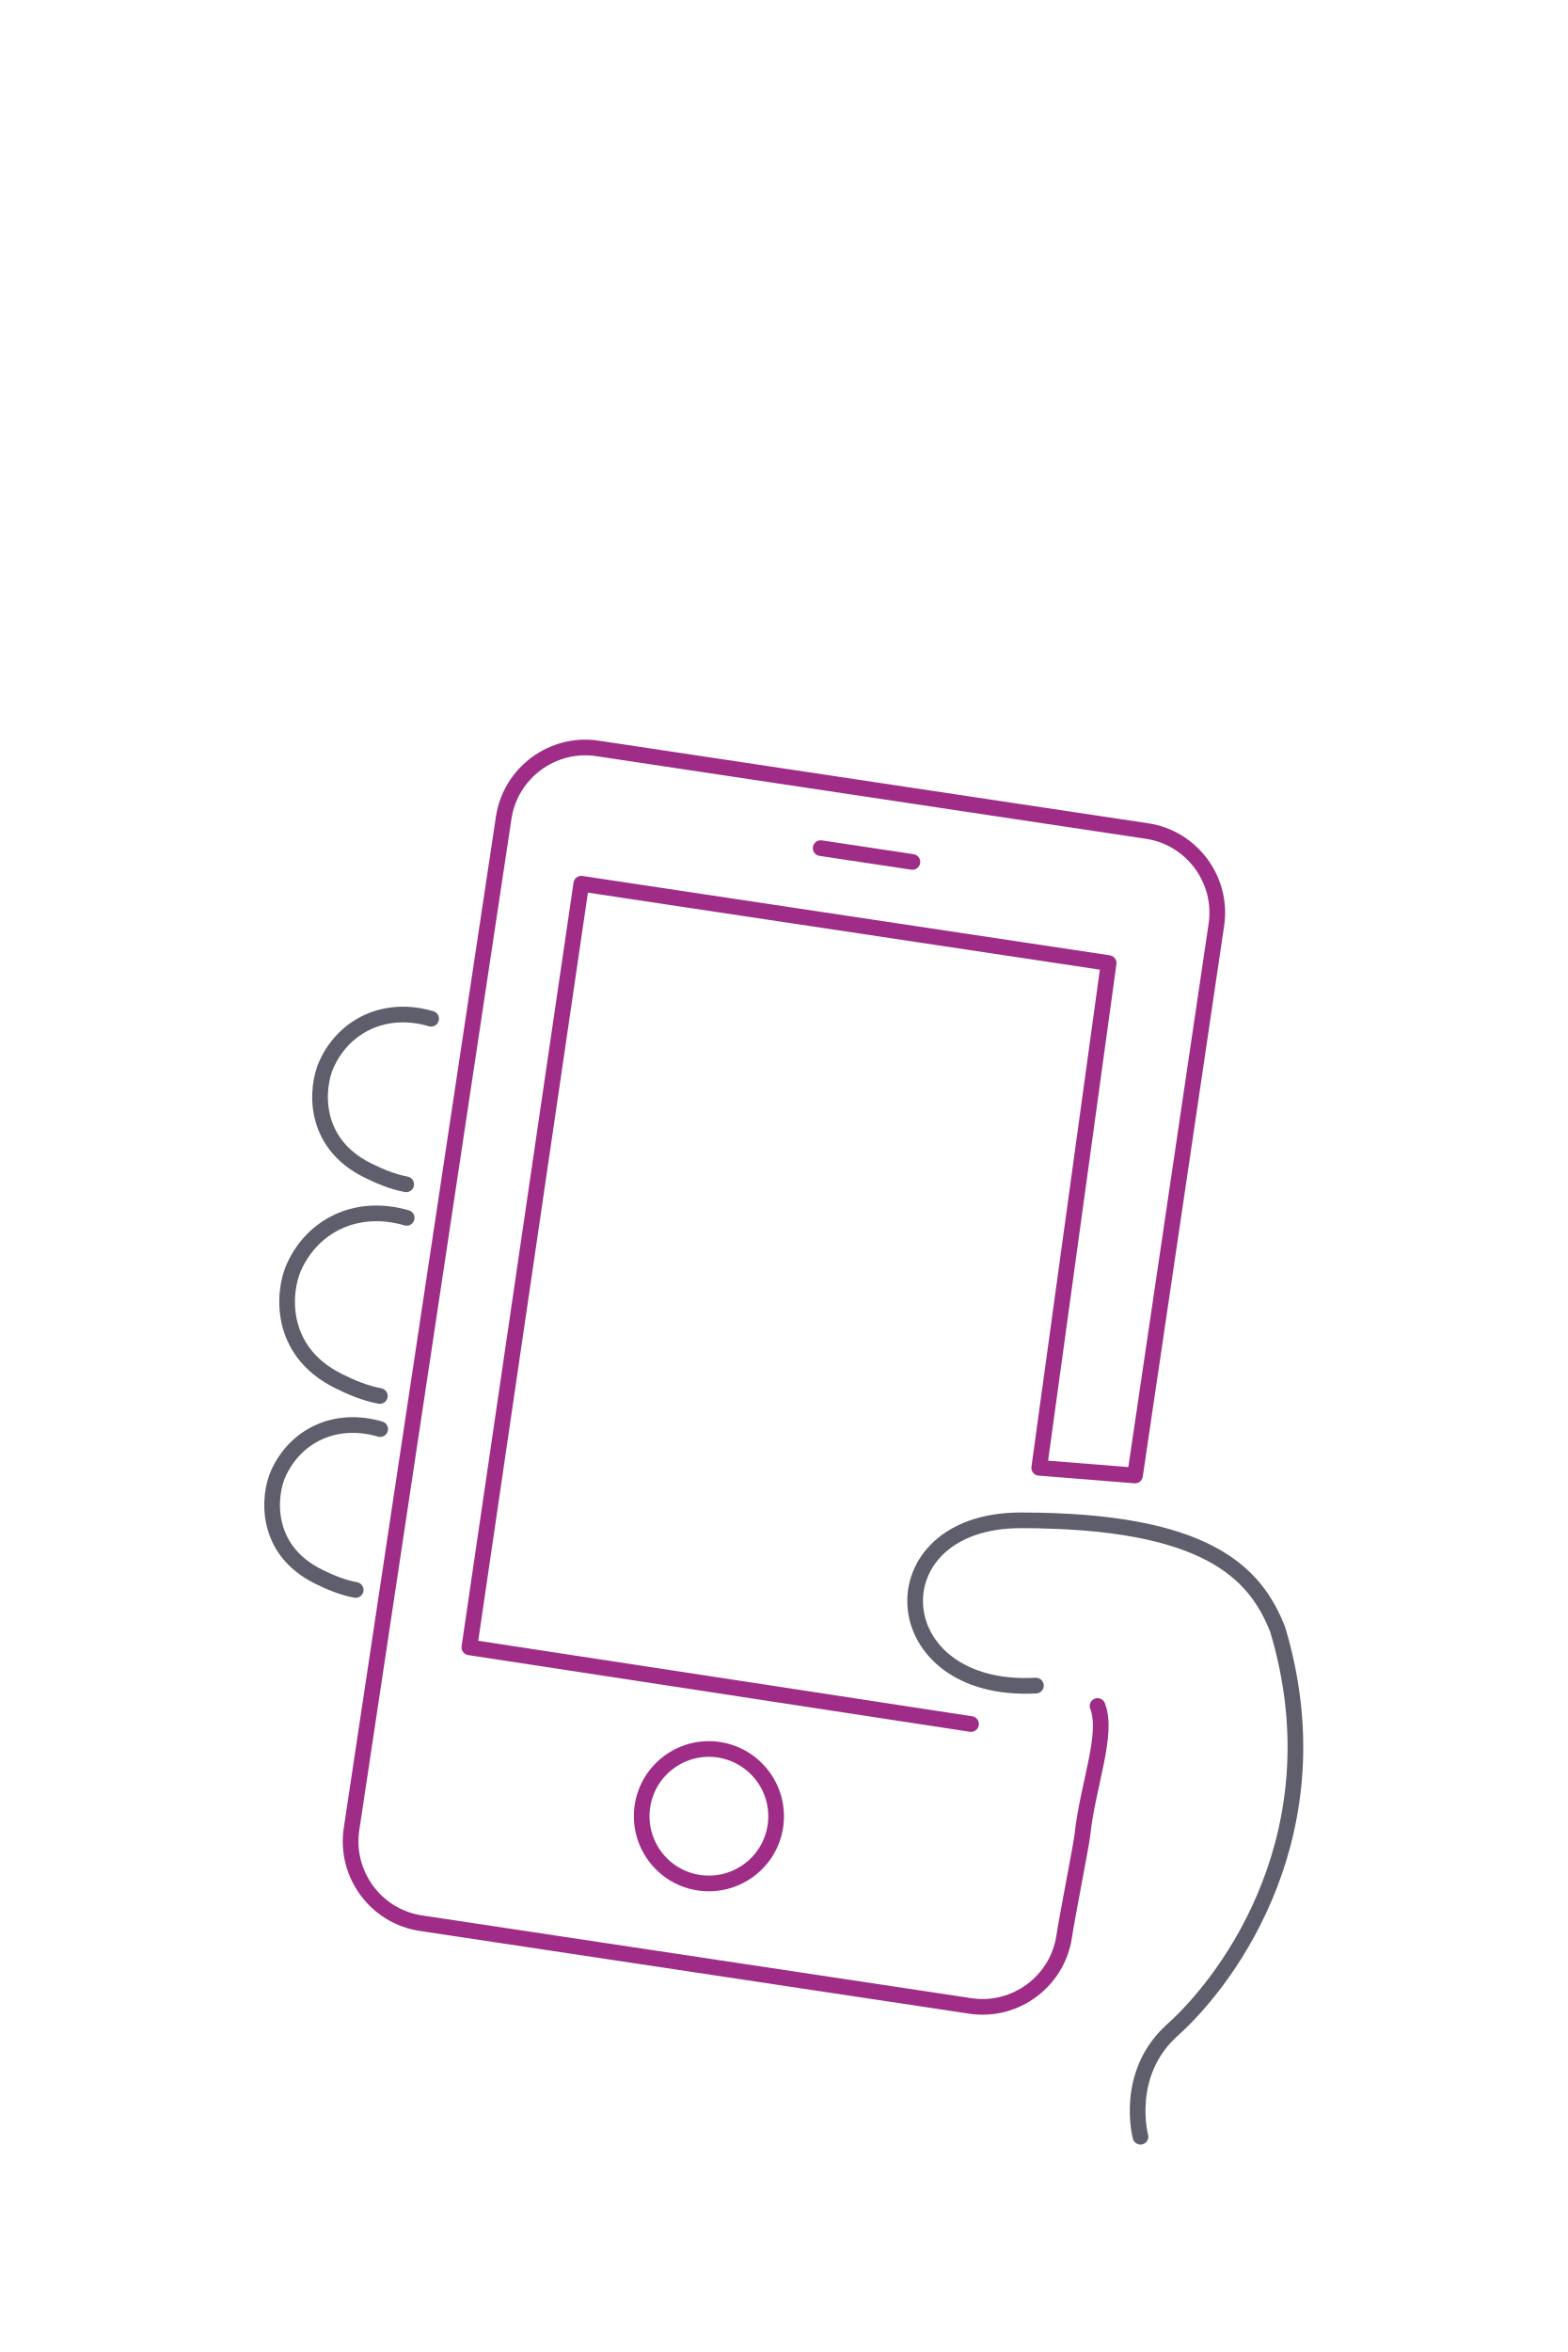
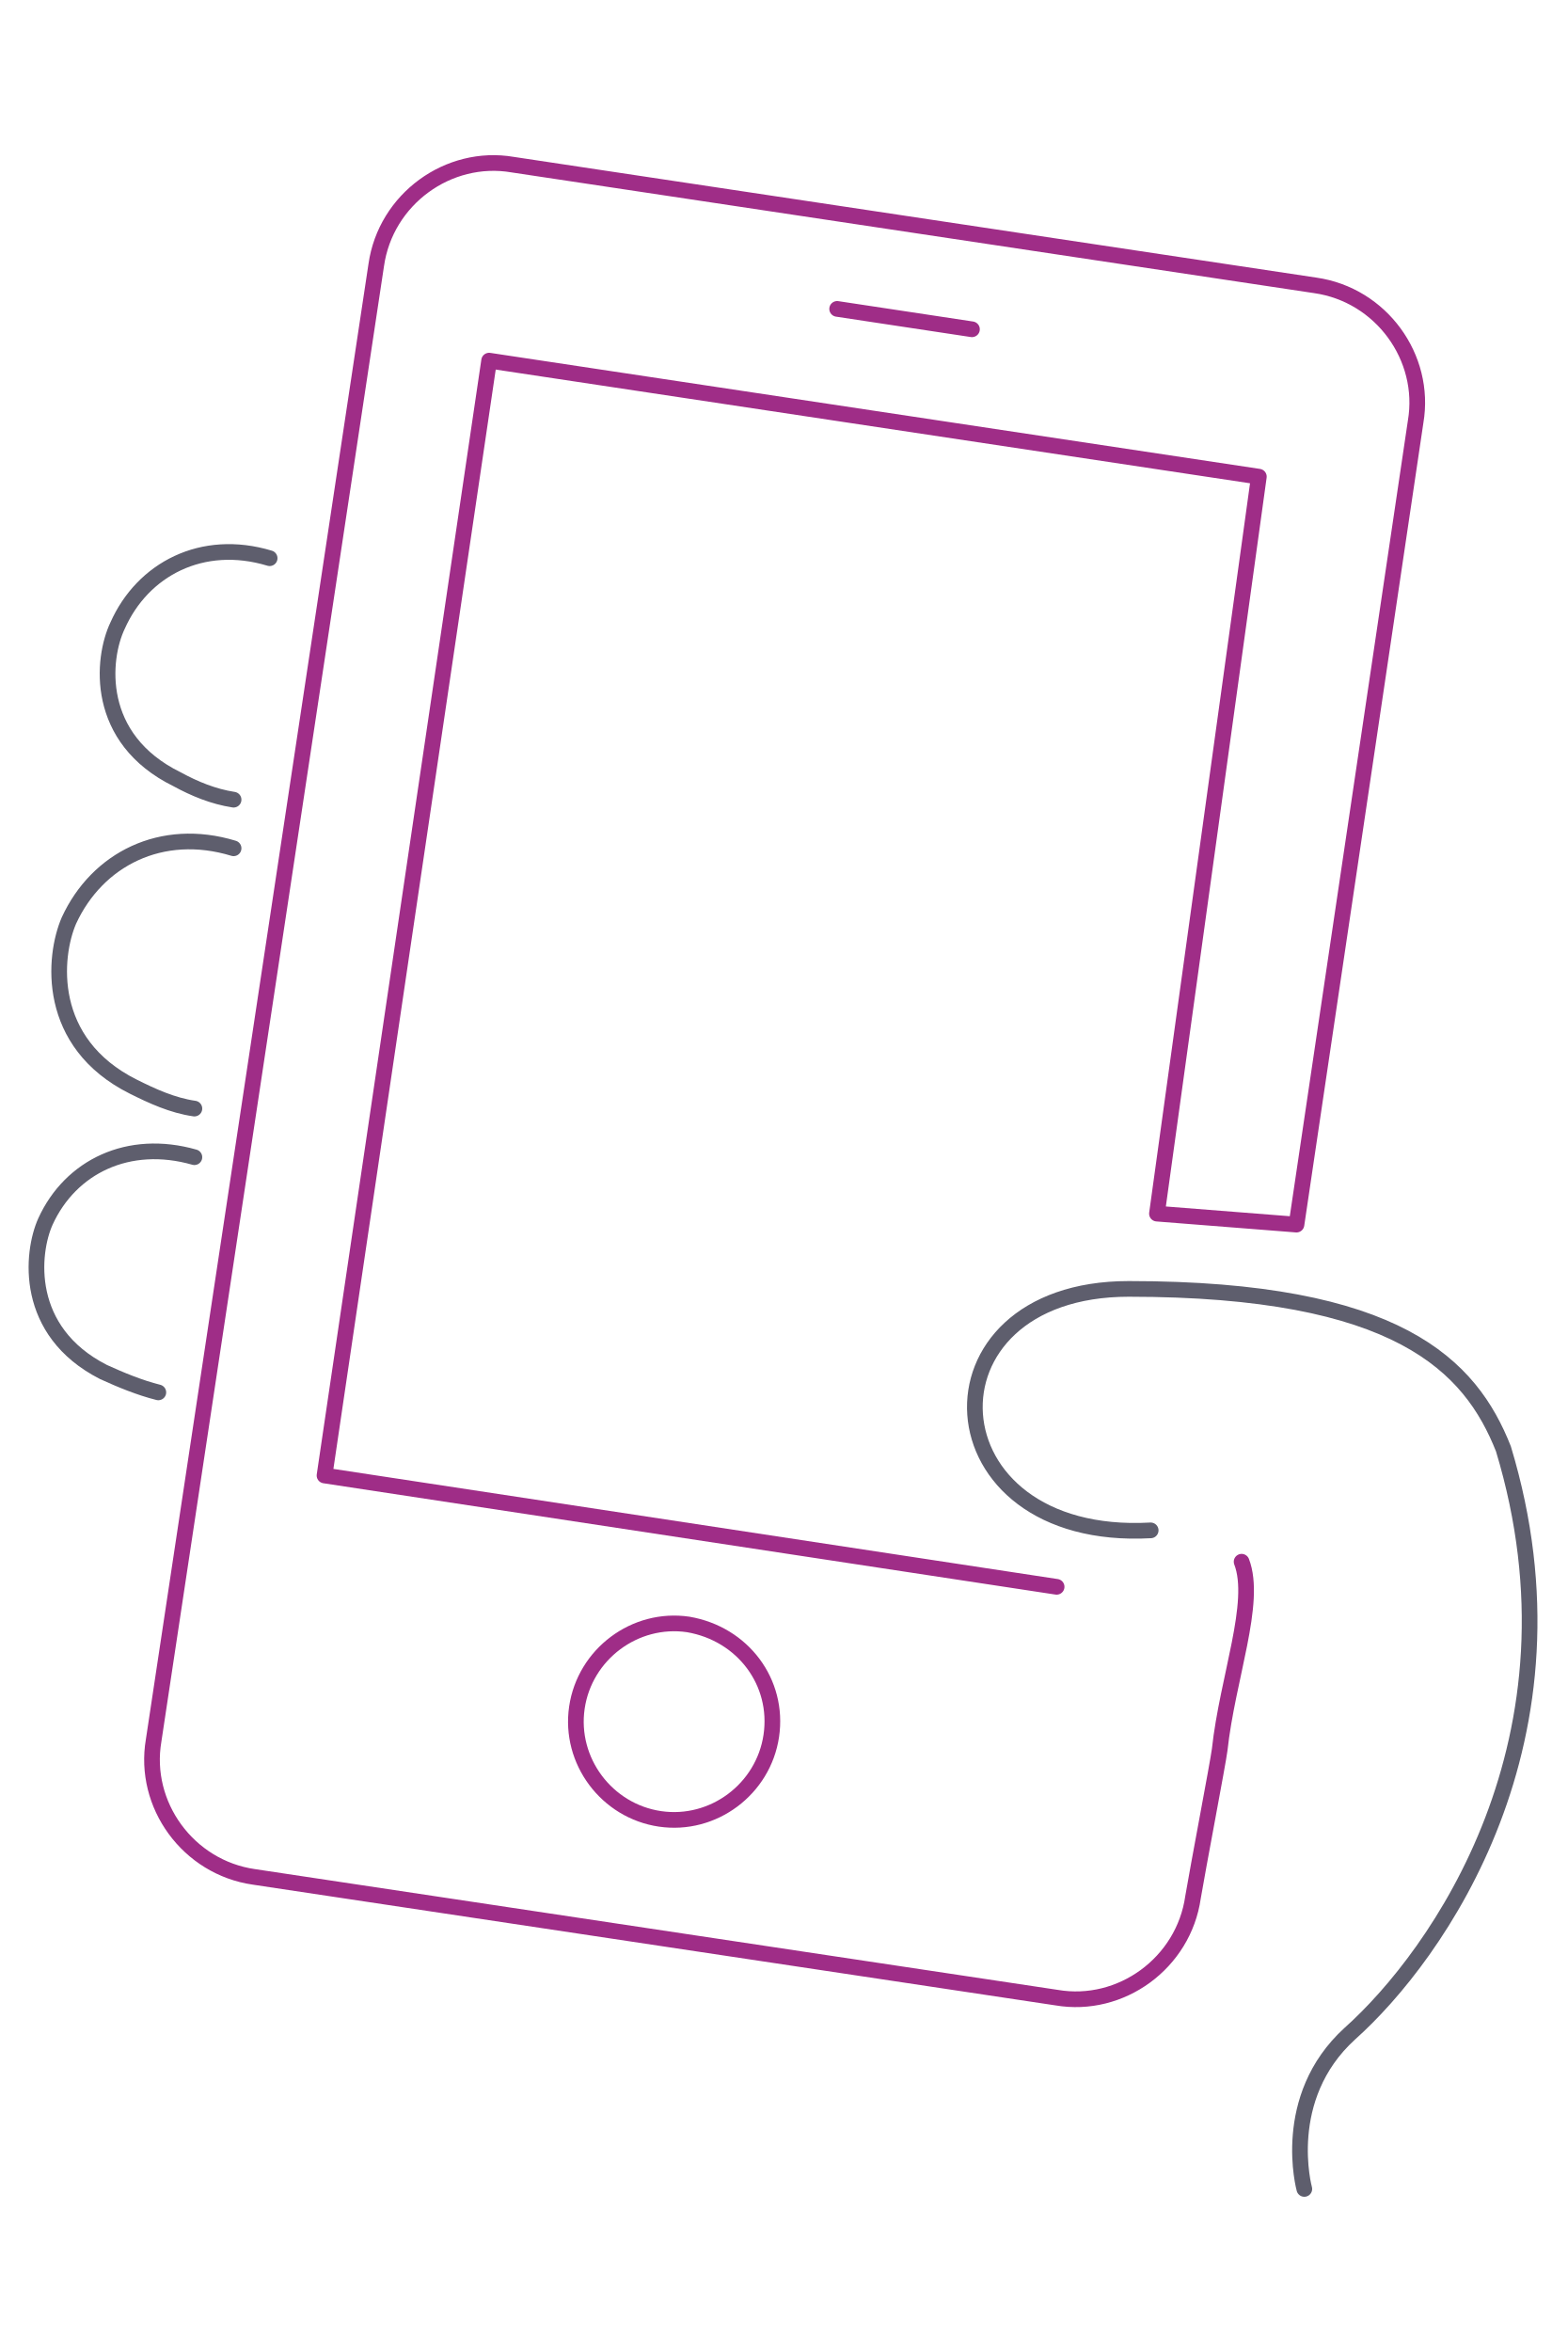
<svg xmlns="http://www.w3.org/2000/svg" version="1.1" id="Camada_1" x="0px" y="0px" viewBox="0 0 100 150" style="enable-background:new 0 0 100 150;" xml:space="preserve">
  <style type="text/css">
	.st0{fill:none;stroke:#9F2D87;stroke-linecap:round;stroke-linejoin:round;stroke-miterlimit:10;}
	.st1{fill:none;stroke:#5E5E6D;stroke-linecap:round;stroke-linejoin:round;stroke-miterlimit:10;}
</style>
  <g>
    <g>
-       <line class="st0" x1="58.2" y1="54.97" x2="52.35" y2="54.09" />
-       <path class="st0" d="M49.46,116.47c-0.35,2.34-2.54,3.95-4.88,3.6c-2.34-0.35-3.95-2.54-3.6-4.88c0.35-2.34,2.54-3.95,4.87-3.6    C48.2,111.95,49.81,114.13,49.46,116.47z" />
-       <path class="st0" d="M70.01,108.8c0.71,1.79-0.63,5.05-0.97,8.25c-0.06,0.58-0.98,5.24-1.16,6.46c-0.43,2.86-3.12,4.85-5.98,4.42    l-35.06-5.28c-2.86-0.43-4.84-3.12-4.42-5.98l9.71-64.52c0.43-2.86,3.12-4.85,5.98-4.42l35.06,5.27c2.86,0.43,4.85,3.12,4.42,5.98    L72.4,94.1l-6.11-0.49l4.43-32.19l-33.64-5.06l-7.14,48.7l32,4.89" />
+       <line class="st0" x1="62" y1="21" x2="53.4" y2="19.7" />
+       <path class="st0" d="M49.2,110.7c-0.5,3.4-3.7,5.8-7.1,5.3c-3.4-0.5-5.8-3.7-5.3-7.1c0.5-3.4,3.7-5.8,7.1-5.3    C47.4,104.2,49.7,107.3,49.2,110.7z" />
+       <path class="st0" d="M79.2,99.6c1,2.6-0.9,7.4-1.4,12c-0.1,0.8-1.4,7.6-1.7,9.4c-0.6,4.2-4.6,7.1-8.7,6.4l-51.2-7.7    c-4.2-0.6-7.1-4.6-6.4-8.7l14.2-94.1c0.6-4.2,4.6-7.1,8.7-6.4l51.2,7.7c4.2,0.6,7.1,4.6,6.4,8.7l-7.6,51.2l-8.9-0.7l6.5-47    L31.2,23L20.7,94.1l46.7,7.1" />
    </g>
    <g>
-       <path class="st1" d="M27.5,64.97c-2.95-0.87-5.57,0.45-6.68,2.92c-0.65,1.45-0.96,4.97,2.63,6.75c0.76,0.38,1.6,0.73,2.46,0.89" />
-       <path class="st1" d="M25.94,77.67c-3.18-0.93-5.99,0.48-7.19,3.14c-0.7,1.55-1.03,5.34,2.83,7.26c0.82,0.41,1.72,0.79,2.65,0.96" />
-       <path class="st1" d="M24.25,91.14c-2.87-0.84-5.41,0.43-6.5,2.84c-0.63,1.4-0.93,4.83,2.55,6.56c0.74,0.37,1.56,0.71,2.39,0.86" />
-       <path class="st1" d="M72.75,136.27c0,0-1.08-4,2.02-6.79c3.83-3.43,10.54-12.86,6.73-25.56c-1.43-3.65-4.57-6.96-16.4-6.96    c-9.4,0-8.83,11.07,0.98,10.54" />
+       <path class="st1" d="M17.2,35.6c-4.3-1.3-8.1,0.7-9.7,4.3C6.5,42,6,47.1,11.3,49.7c1.1,0.6,2.3,1.1,3.6,1.3" />
+       <path class="st1" d="M14.9,54.1c-4.6-1.4-8.7,0.7-10.5,4.6c-1,2.3-1.5,7.8,4.1,10.6c1.2,0.6,2.5,1.2,3.9,1.4" />
+       <path class="st1" d="M12.4,73.8c-4.2-1.2-7.9,0.6-9.5,4.1c-0.9,2-1.4,7,3.7,9.6c1.1,0.5,2.3,1,3.5,1.3" />
+       <path class="st1" d="M83.2,139.6c0,0-1.6-5.8,2.9-9.9c5.6-5,15.4-18.8,9.8-37.3c-2.1-5.3-6.7-10.2-23.9-10.2    c-13.7,0-12.9,16.2,1.4,15.4" />
    </g>
  </g>
</svg>
